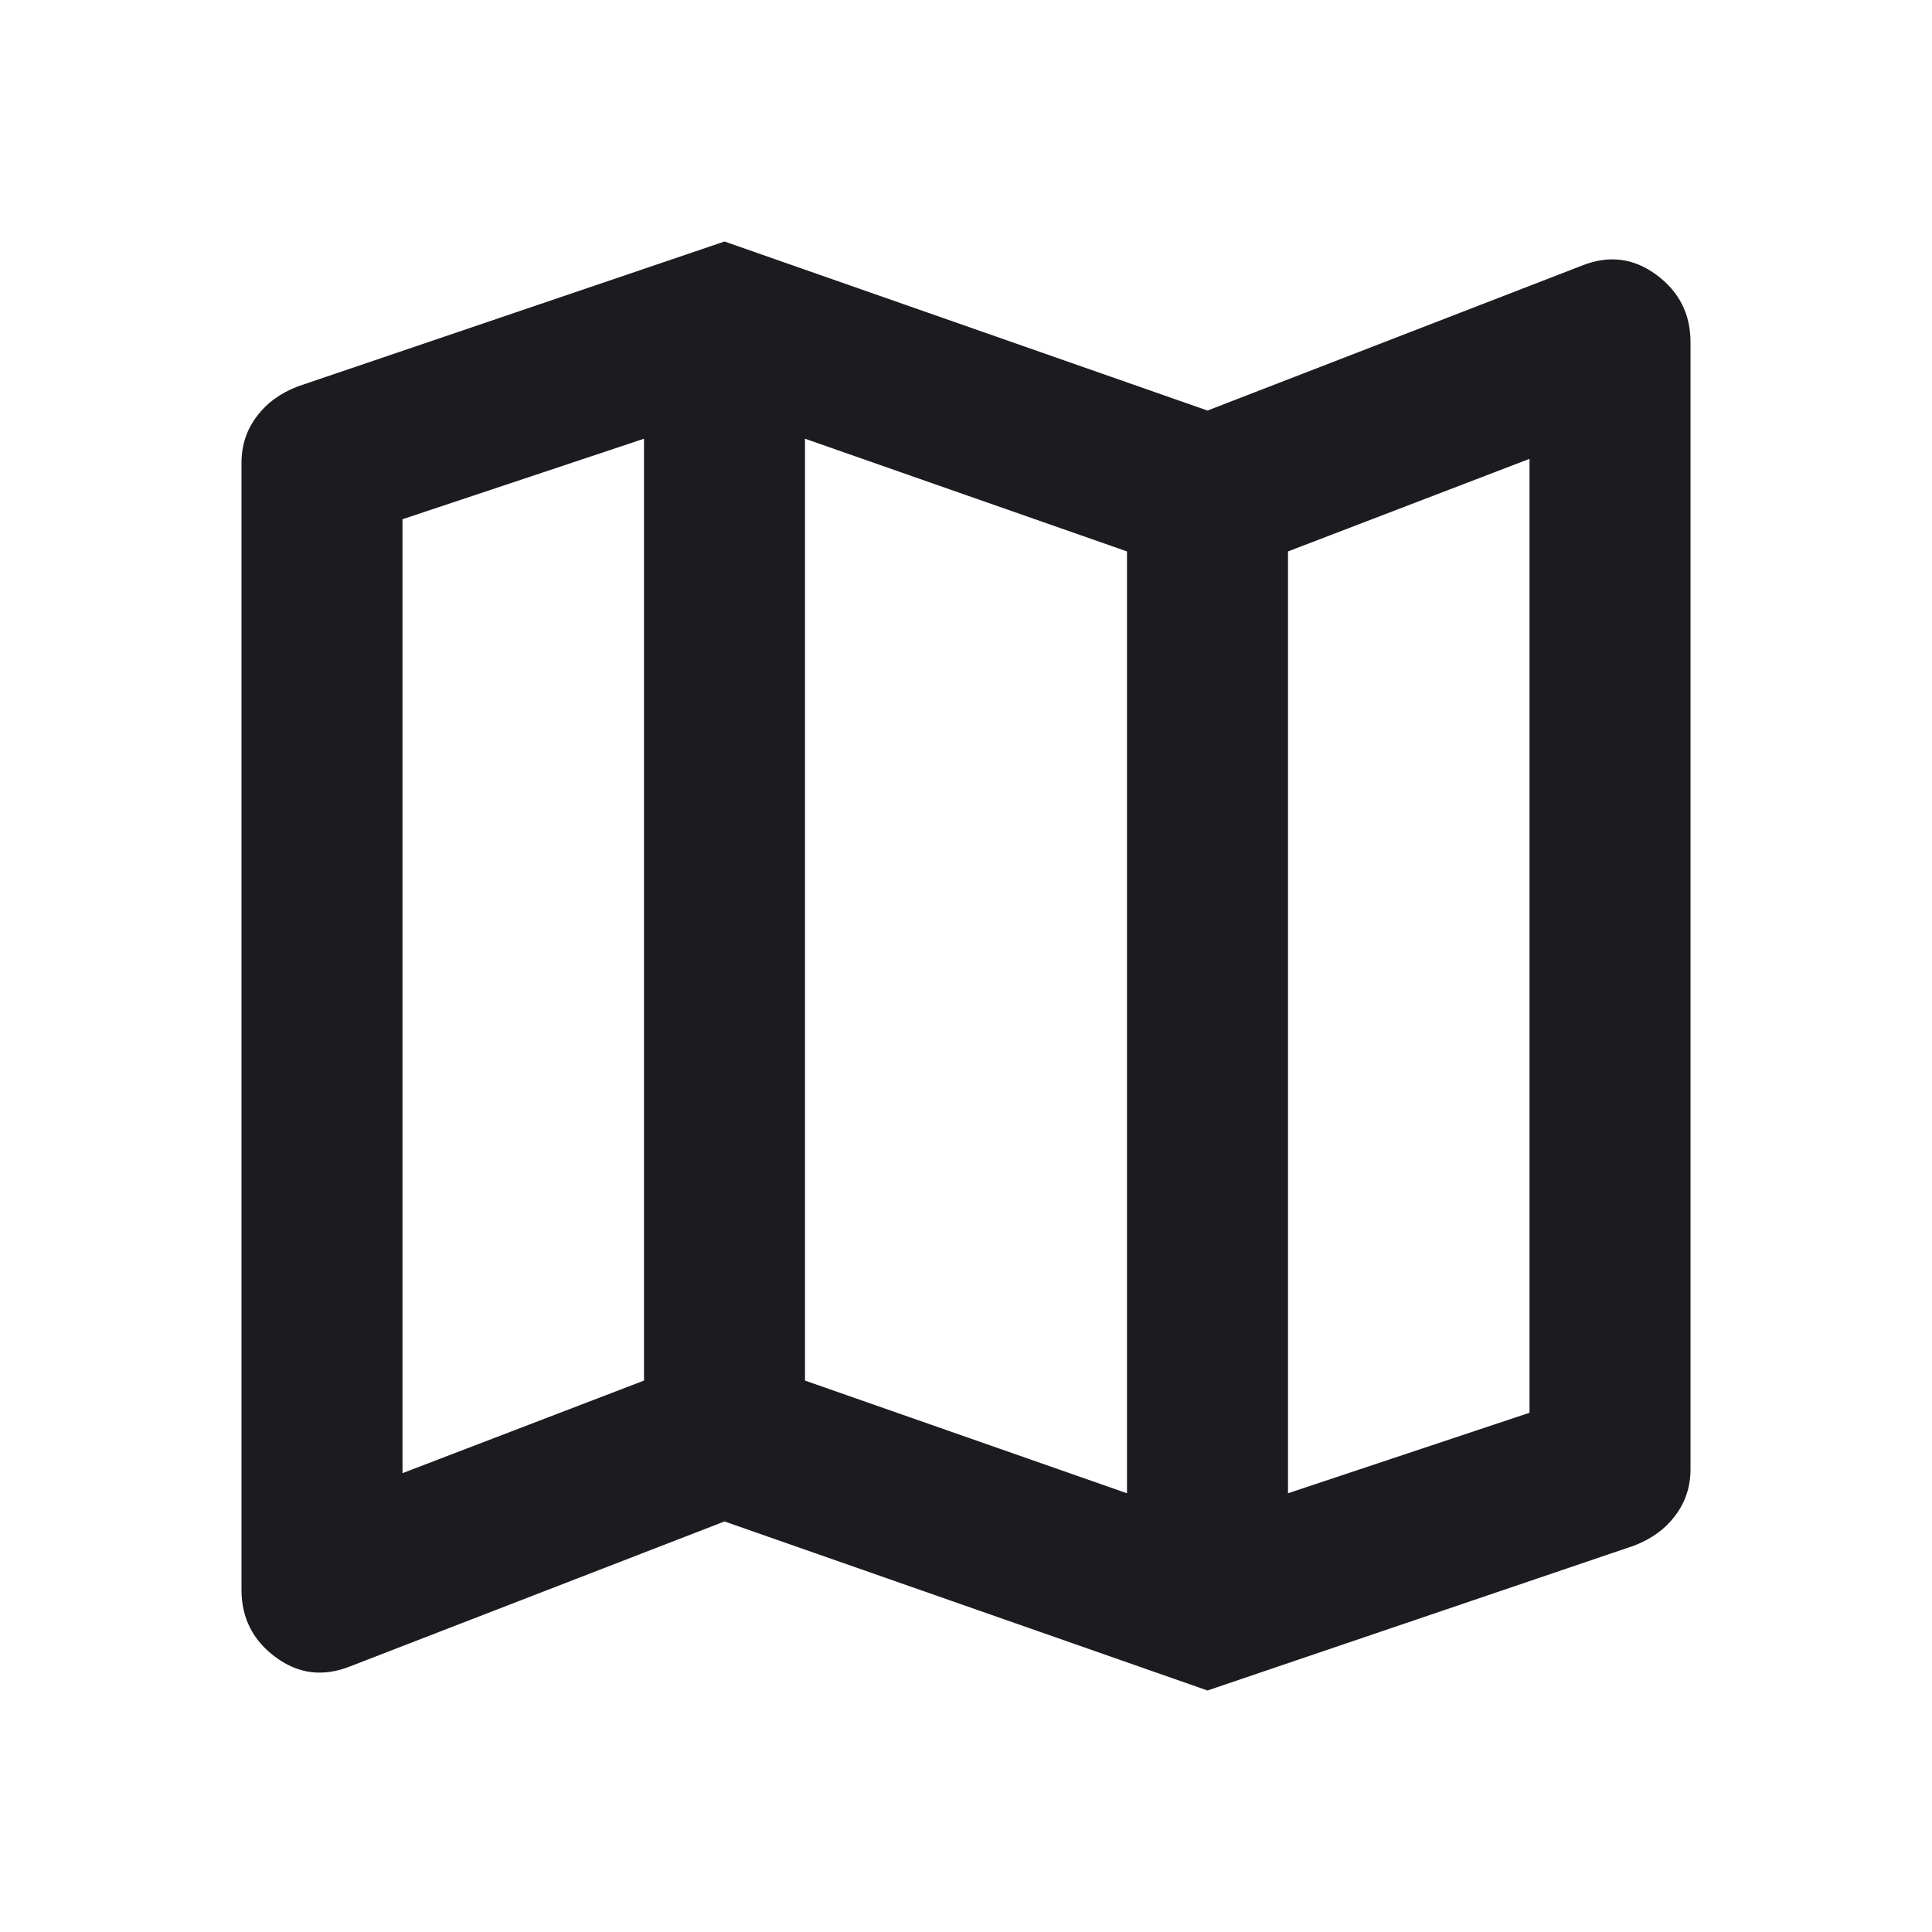
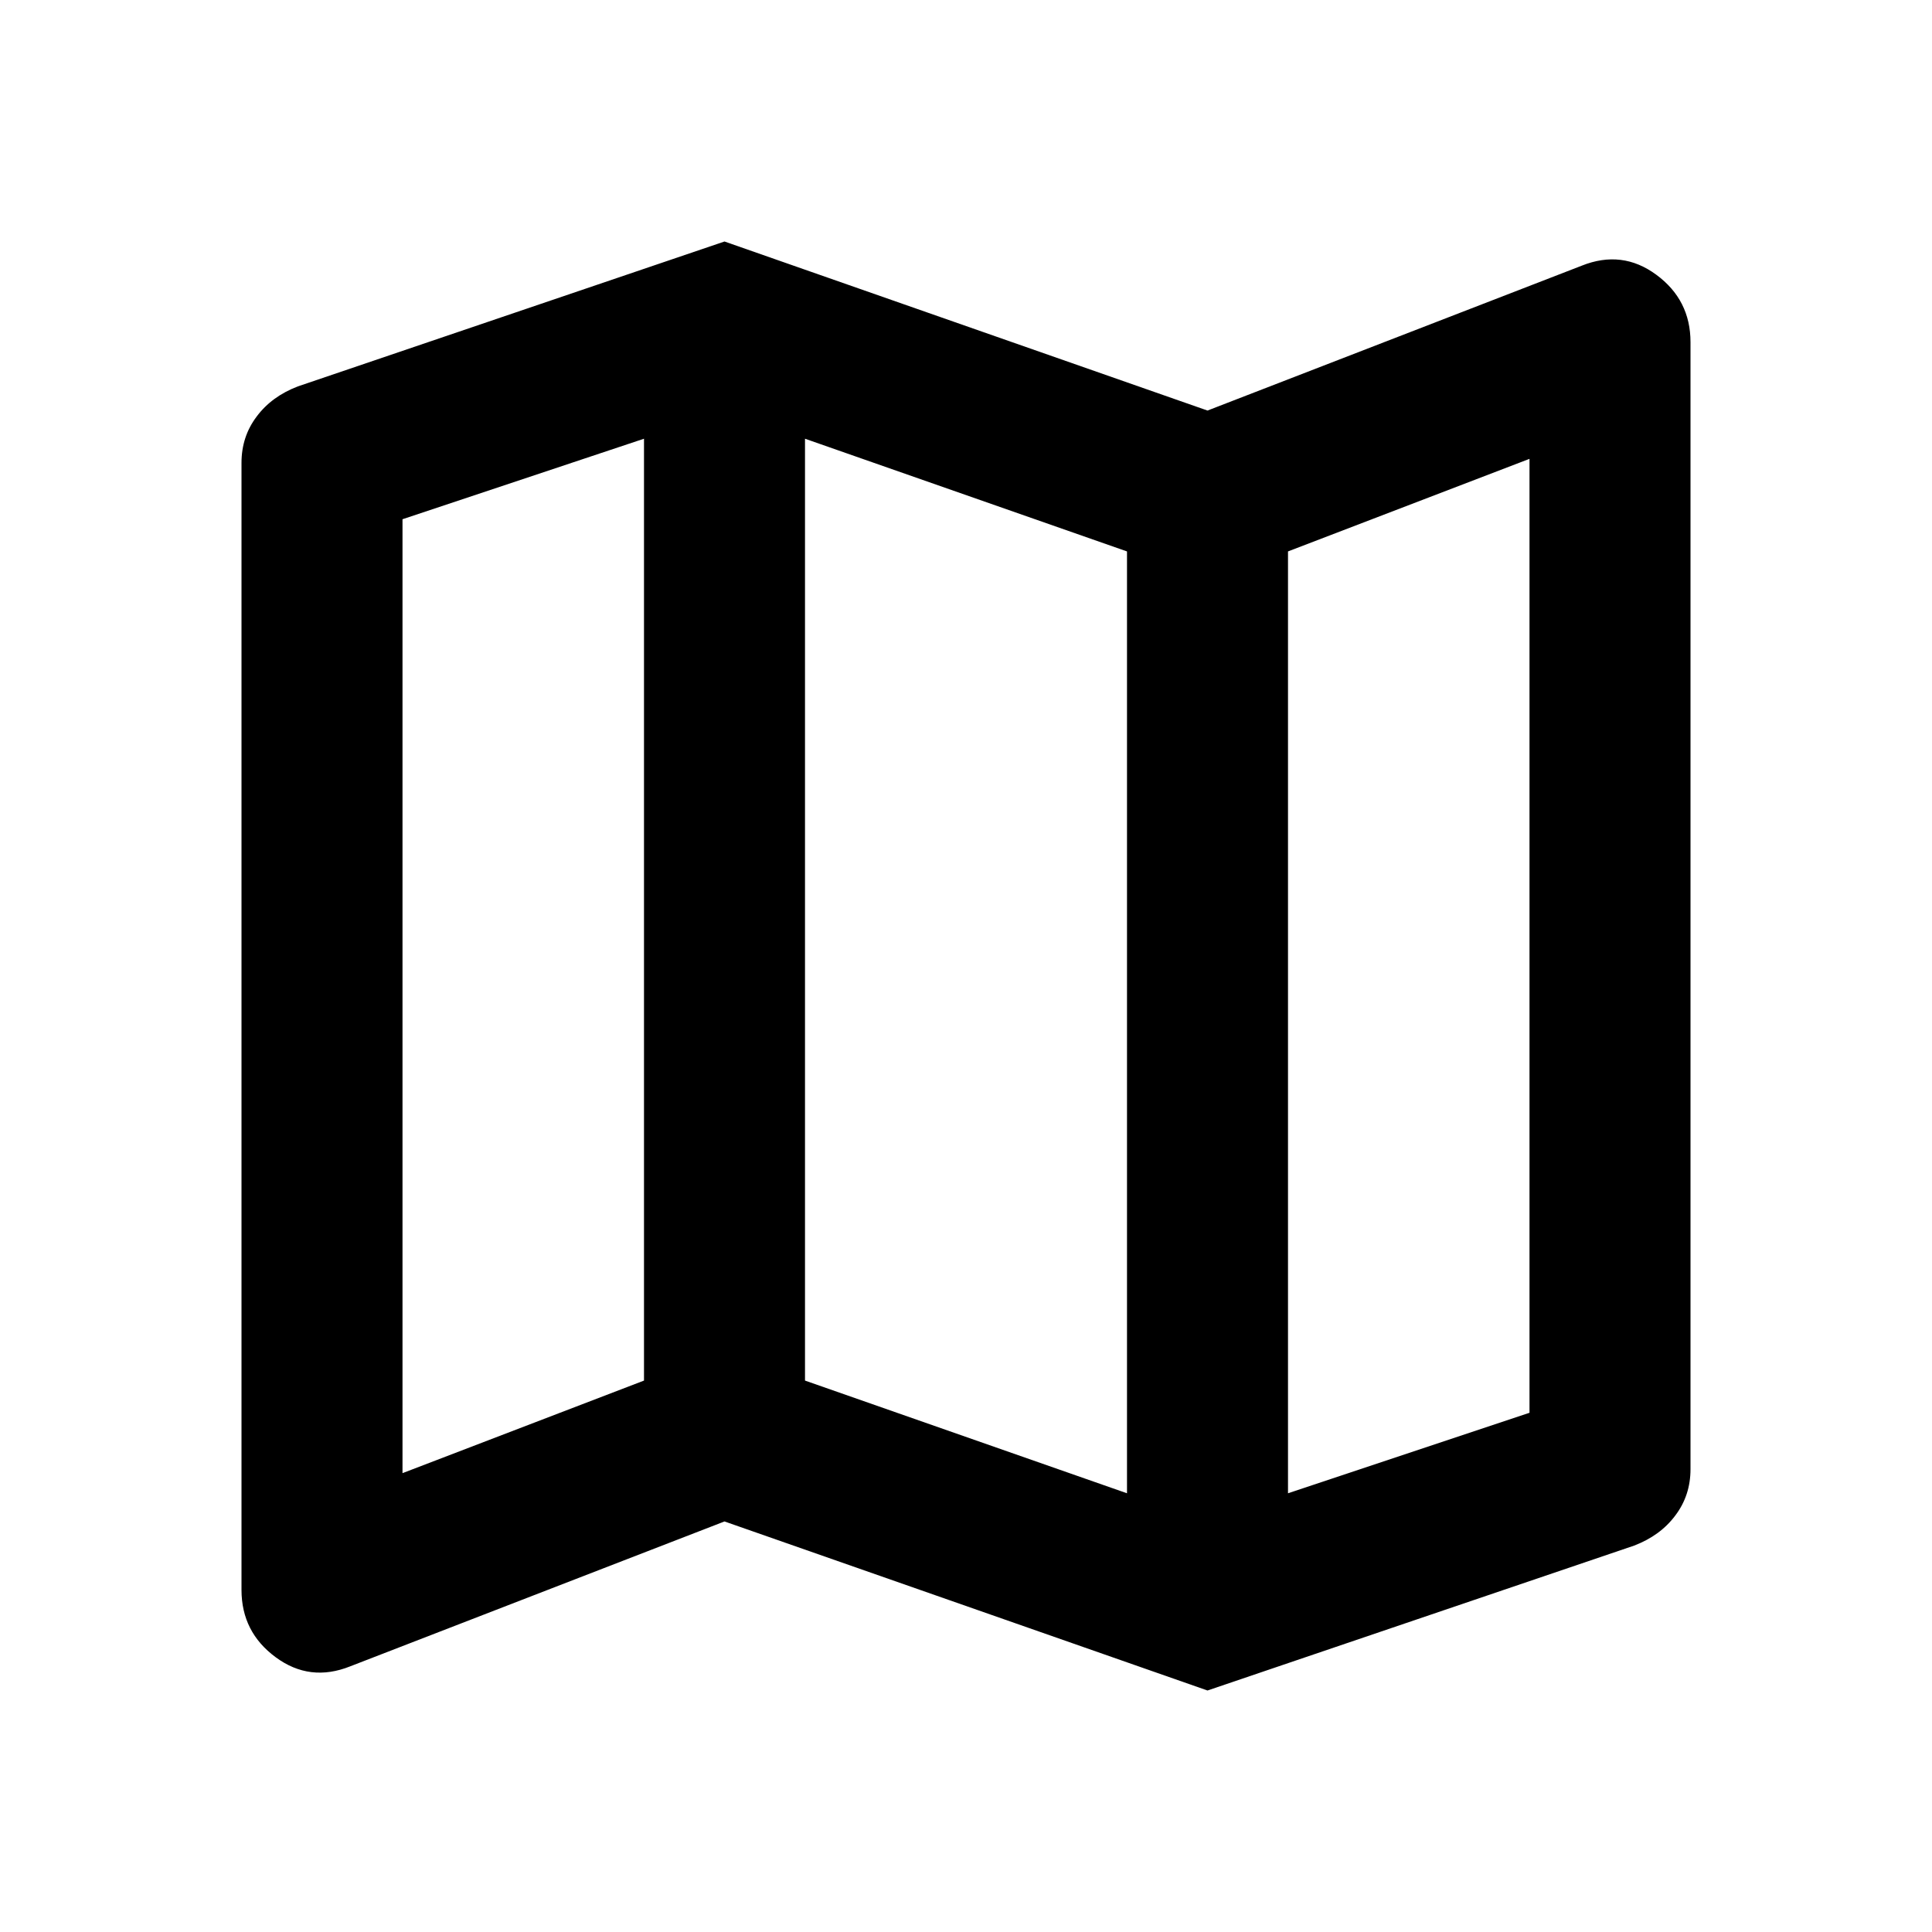
<svg xmlns="http://www.w3.org/2000/svg" width="24" height="24" viewBox="0 0 24 24" fill="none">
-   <path d="M15 21L9 18.9L4.35 20.7C4.017 20.833 3.708 20.796 3.425 20.587C3.142 20.379 3 20.1 3 19.75V5.75C3 5.533 3.062 5.342 3.188 5.175C3.312 5.008 3.483 4.883 3.7 4.8L9 3L15 5.1L19.65 3.3C19.983 3.167 20.292 3.204 20.575 3.413C20.858 3.621 21 3.9 21 4.25V18.25C21 18.467 20.938 18.658 20.812 18.825C20.688 18.992 20.517 19.117 20.3 19.2L15 21ZM14 18.55V6.85L10 5.45V17.15L14 18.55ZM16 18.55L19 17.55V5.7L16 6.85V18.55ZM5 18.3L8 17.15V5.45L5 6.45V18.3Z" fill="#1C1B1F" />
+   <path d="M15 21L9 18.9L4.35 20.7C4.017 20.833 3.708 20.796 3.425 20.587C3.142 20.379 3 20.1 3 19.75V5.75C3 5.533 3.062 5.342 3.188 5.175C3.312 5.008 3.483 4.883 3.7 4.8L9 3L15 5.1L19.65 3.3C19.983 3.167 20.292 3.204 20.575 3.413C20.858 3.621 21 3.9 21 4.25V18.25C21 18.467 20.938 18.658 20.812 18.825C20.688 18.992 20.517 19.117 20.3 19.2L15 21ZM14 18.55V6.85L10 5.45V17.15L14 18.55ZM16 18.55L19 17.55V5.7L16 6.85V18.55ZM5 18.3L8 17.15V5.45L5 6.45V18.3Z" fill="currentColor" />
</svg>
